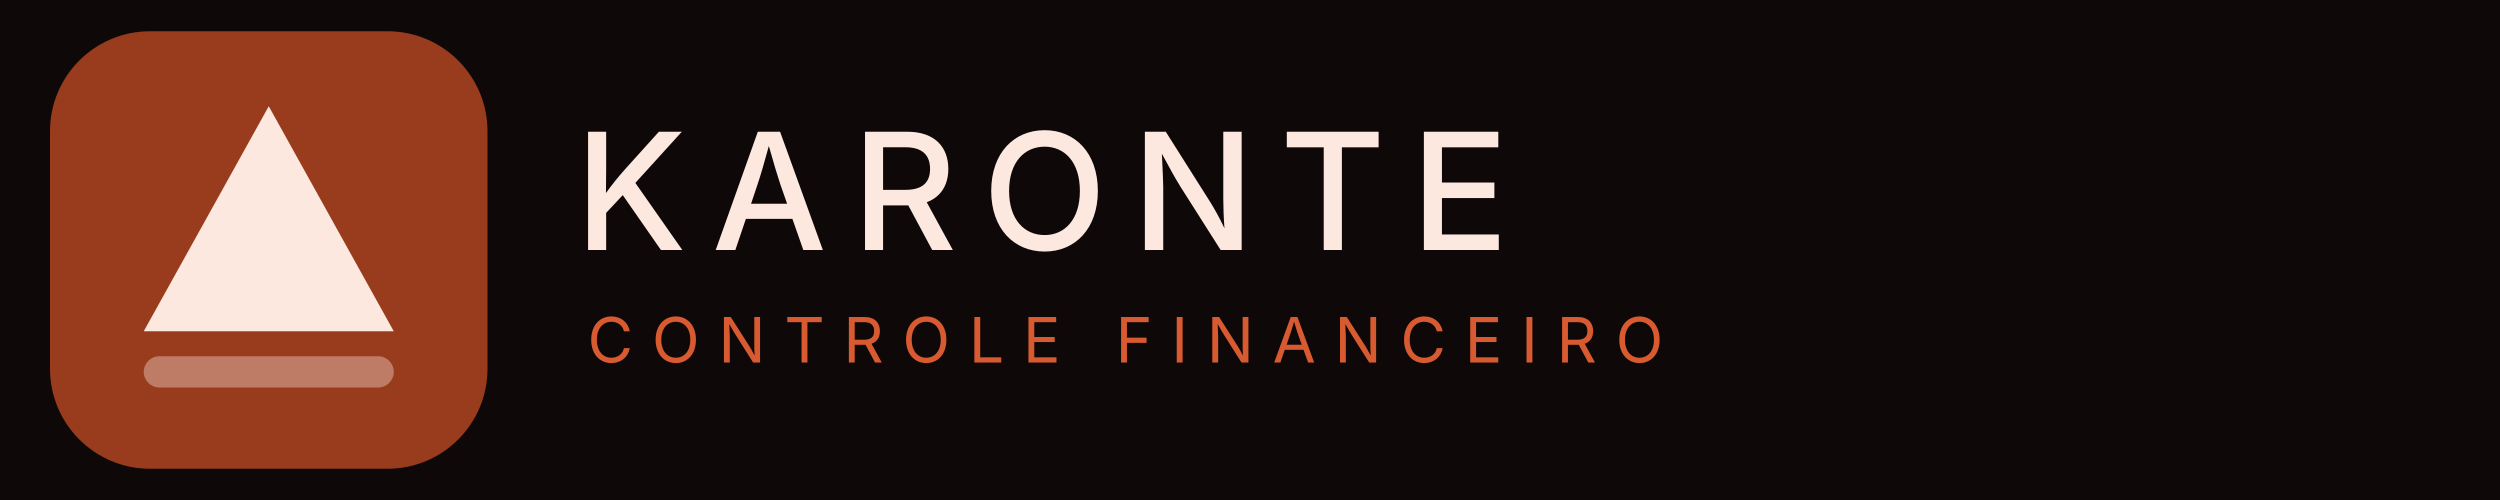
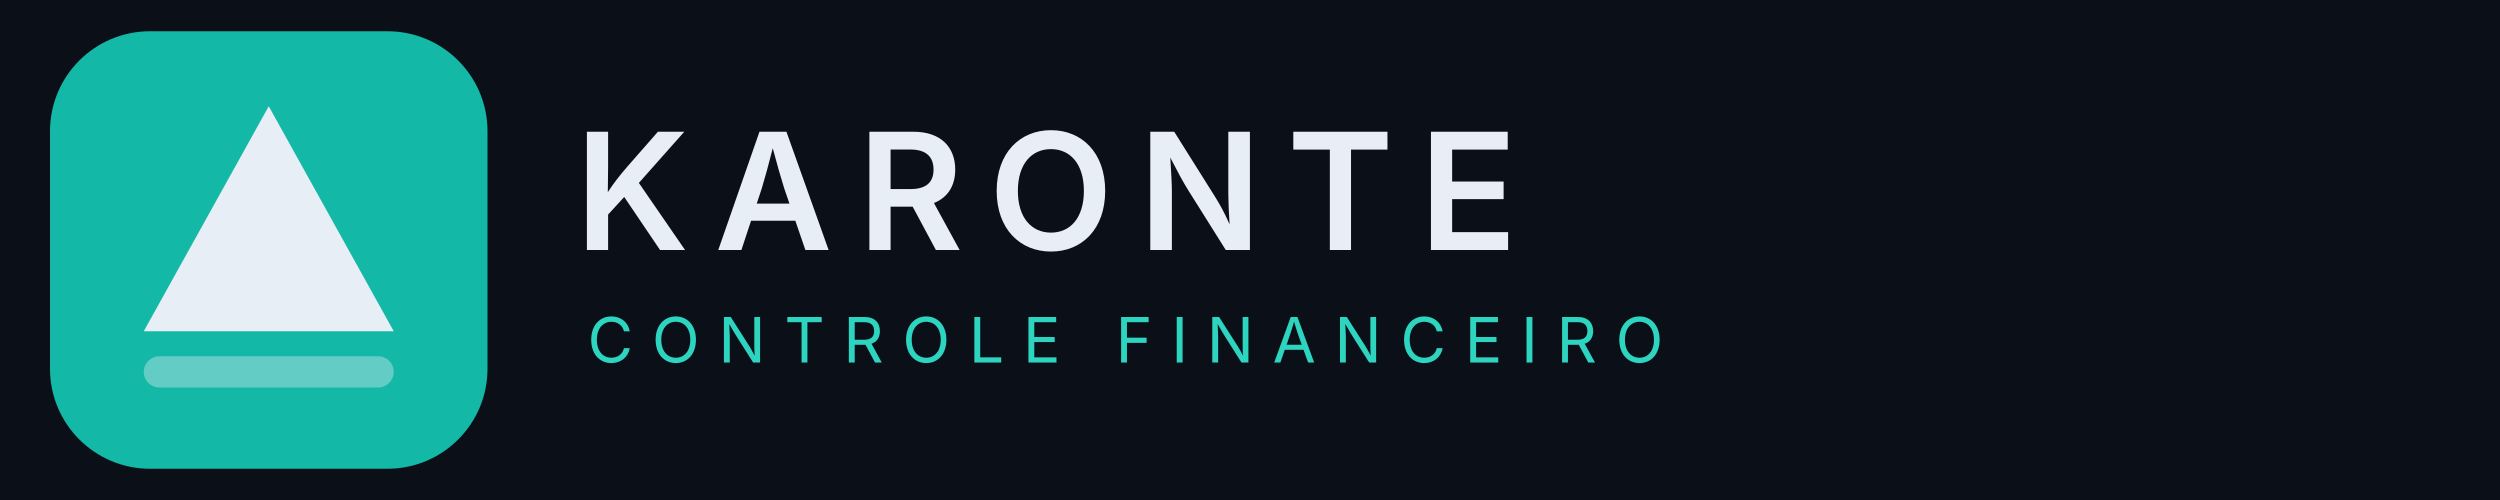
<svg xmlns="http://www.w3.org/2000/svg" width="400" height="80" viewBox="0 0 400 80">
-   <rect width="400" height="80" fill="#0e0808" />
-   <rect x="8" y="5" width="70" height="70" rx="16" fill="#993C1D" />
-   <polygon points="43,17 63,53 23,53" fill="#fde8e0" />
-   <rect x="23" y="57" width="40" height="5" rx="2.5" fill="#fde8e060" />
-   <text x="92" y="40" font-family="system-ui, -apple-system, sans-serif" font-size="26" font-weight="500" fill="#fde8e0" letter-spacing="4">KARONTE</text>
-   <text x="94" y="58" font-family="system-ui, -apple-system, sans-serif" font-size="10" fill="#D85A30" letter-spacing="3">CONTROLE FINANCEIRO</text>
+   <rect width="400" height="80" fill="#0b1018" />
+   <rect x="8" y="5" width="70" height="70" rx="16" fill="#14b8a6" />
+   <polygon points="43,17 63,53 23,53" fill="#e8eef6" />
+   <rect x="23" y="57" width="40" height="5" rx="2.5" fill="#e8eef660" />
+   <text x="92" y="40" font-family="Inter, system-ui, -apple-system, sans-serif" font-size="26" font-weight="600" fill="#e8eef6" letter-spacing="4">KARONTE</text>
+   <text x="94" y="58" font-family="Inter, system-ui, -apple-system, sans-serif" font-size="10" fill="#2dd4bf" letter-spacing="3">CONTROLE FINANCEIRO</text>
</svg>
